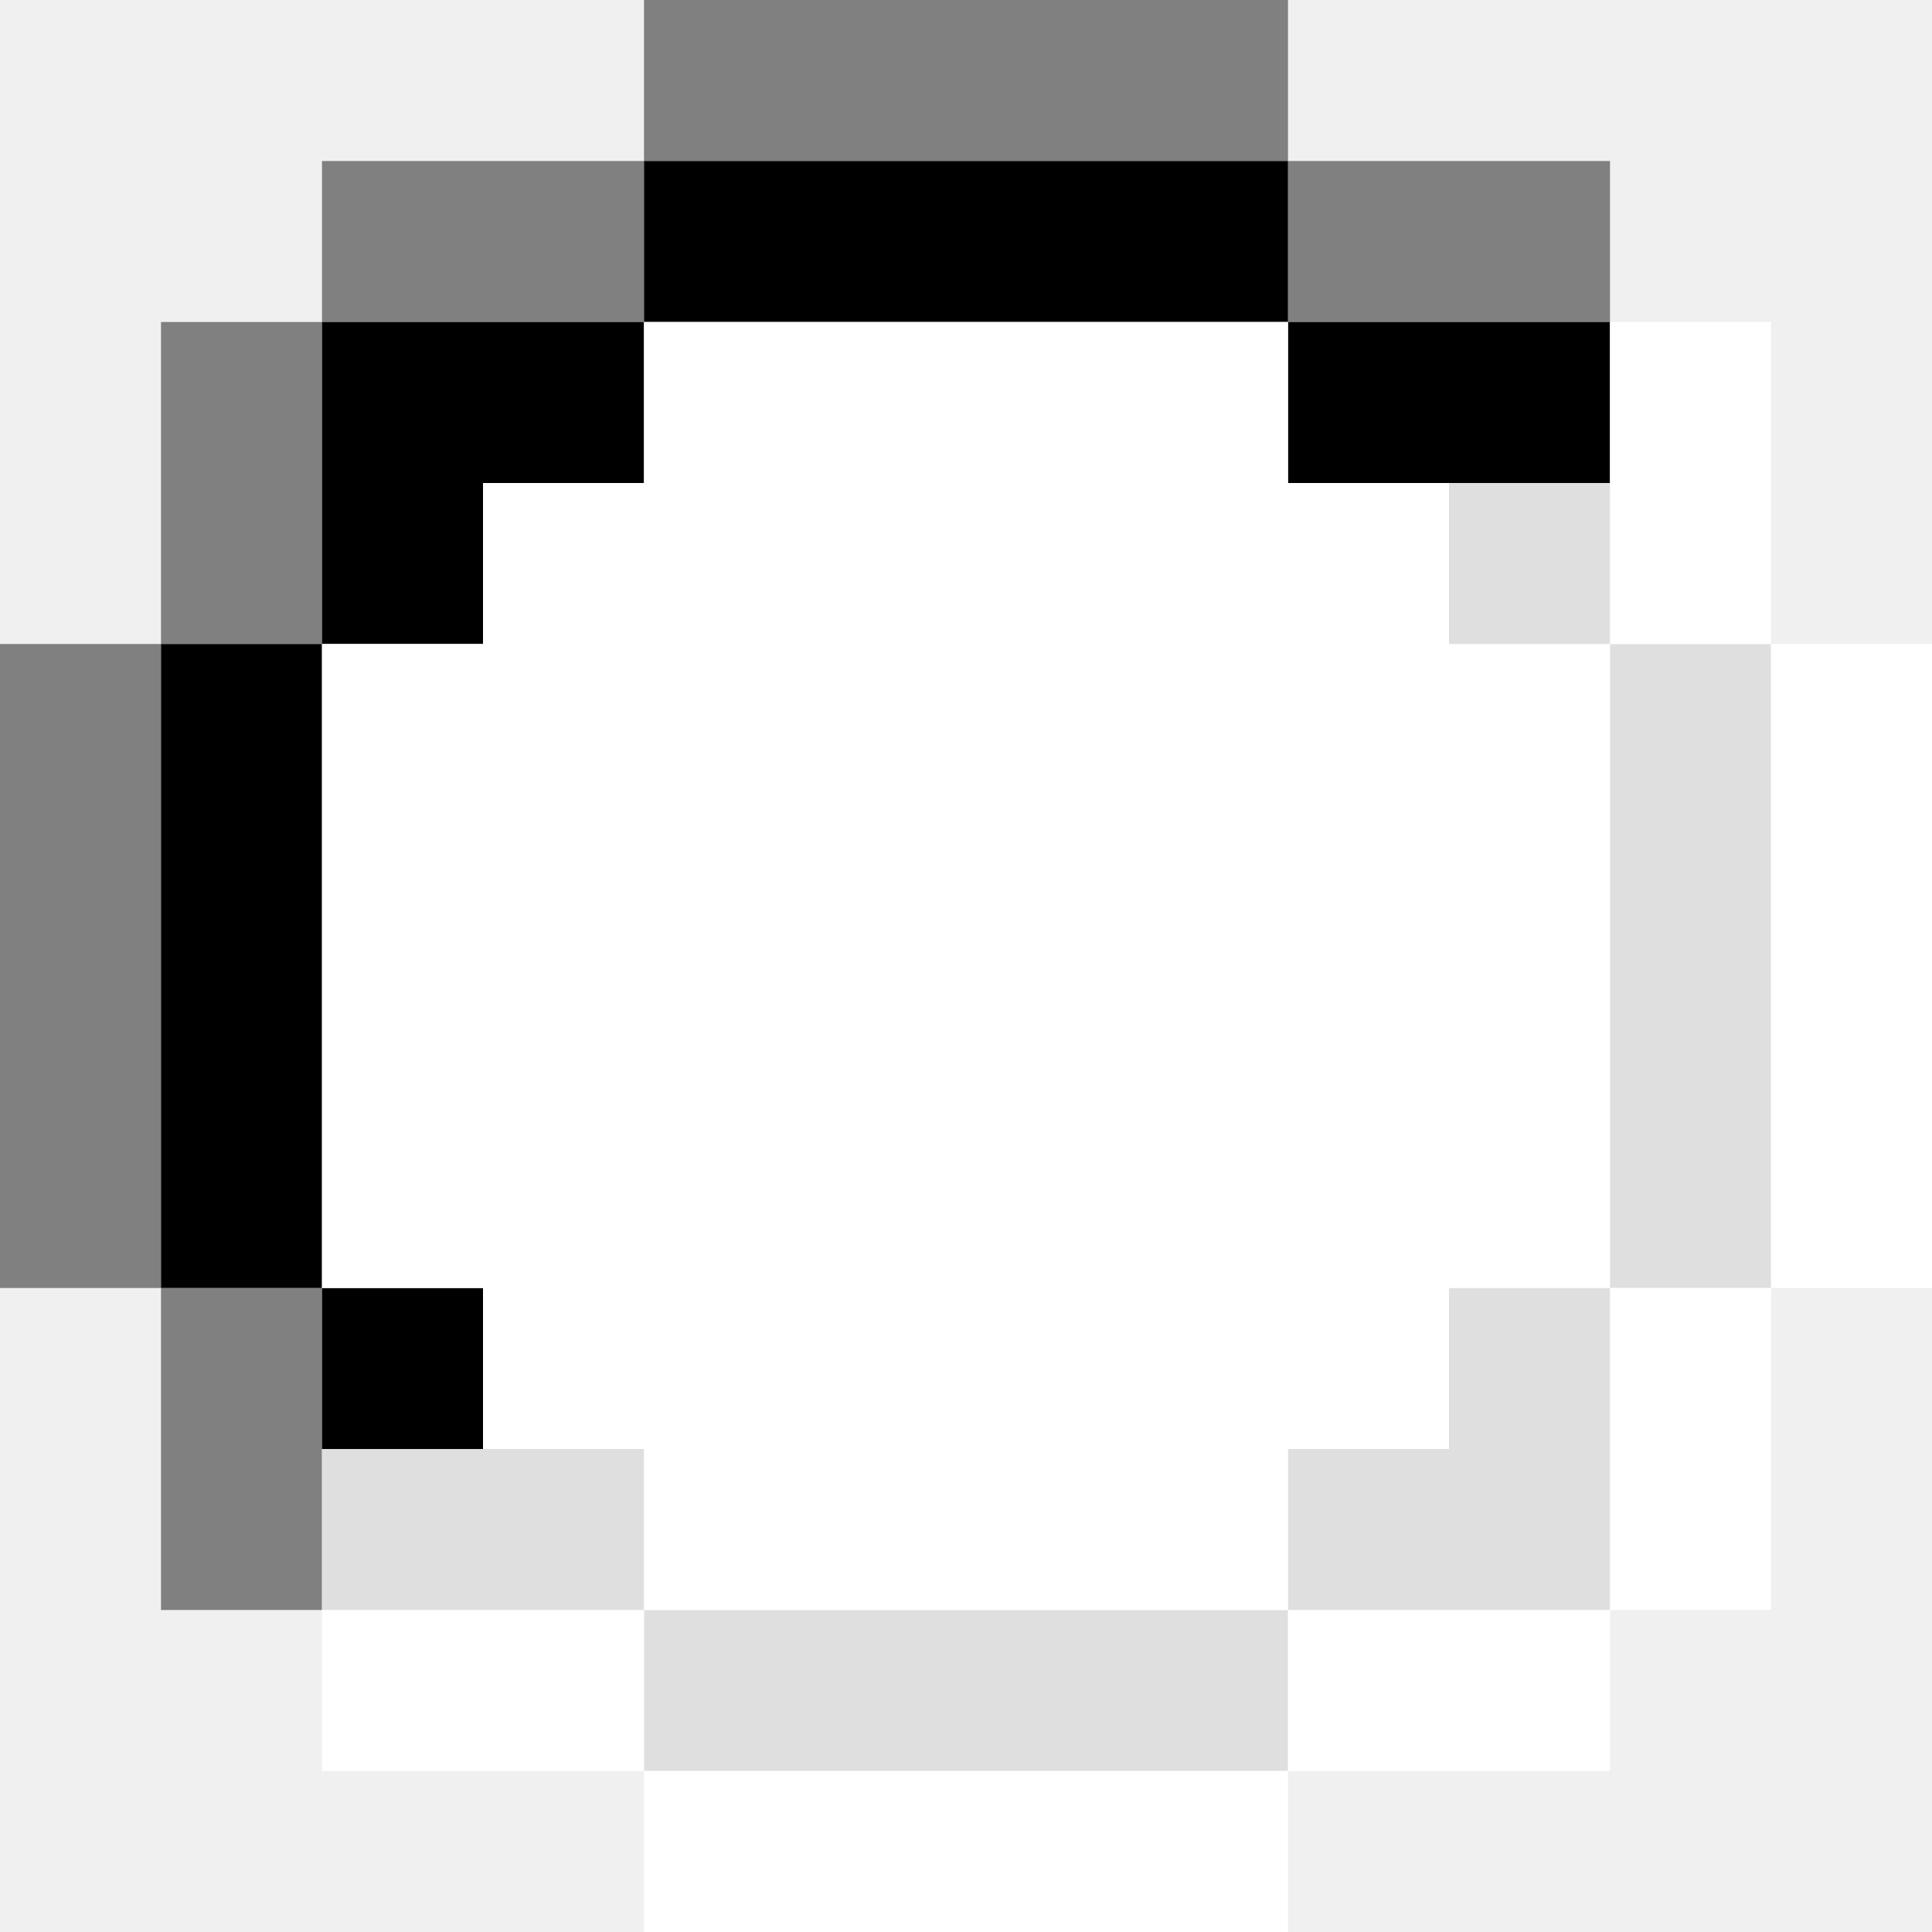
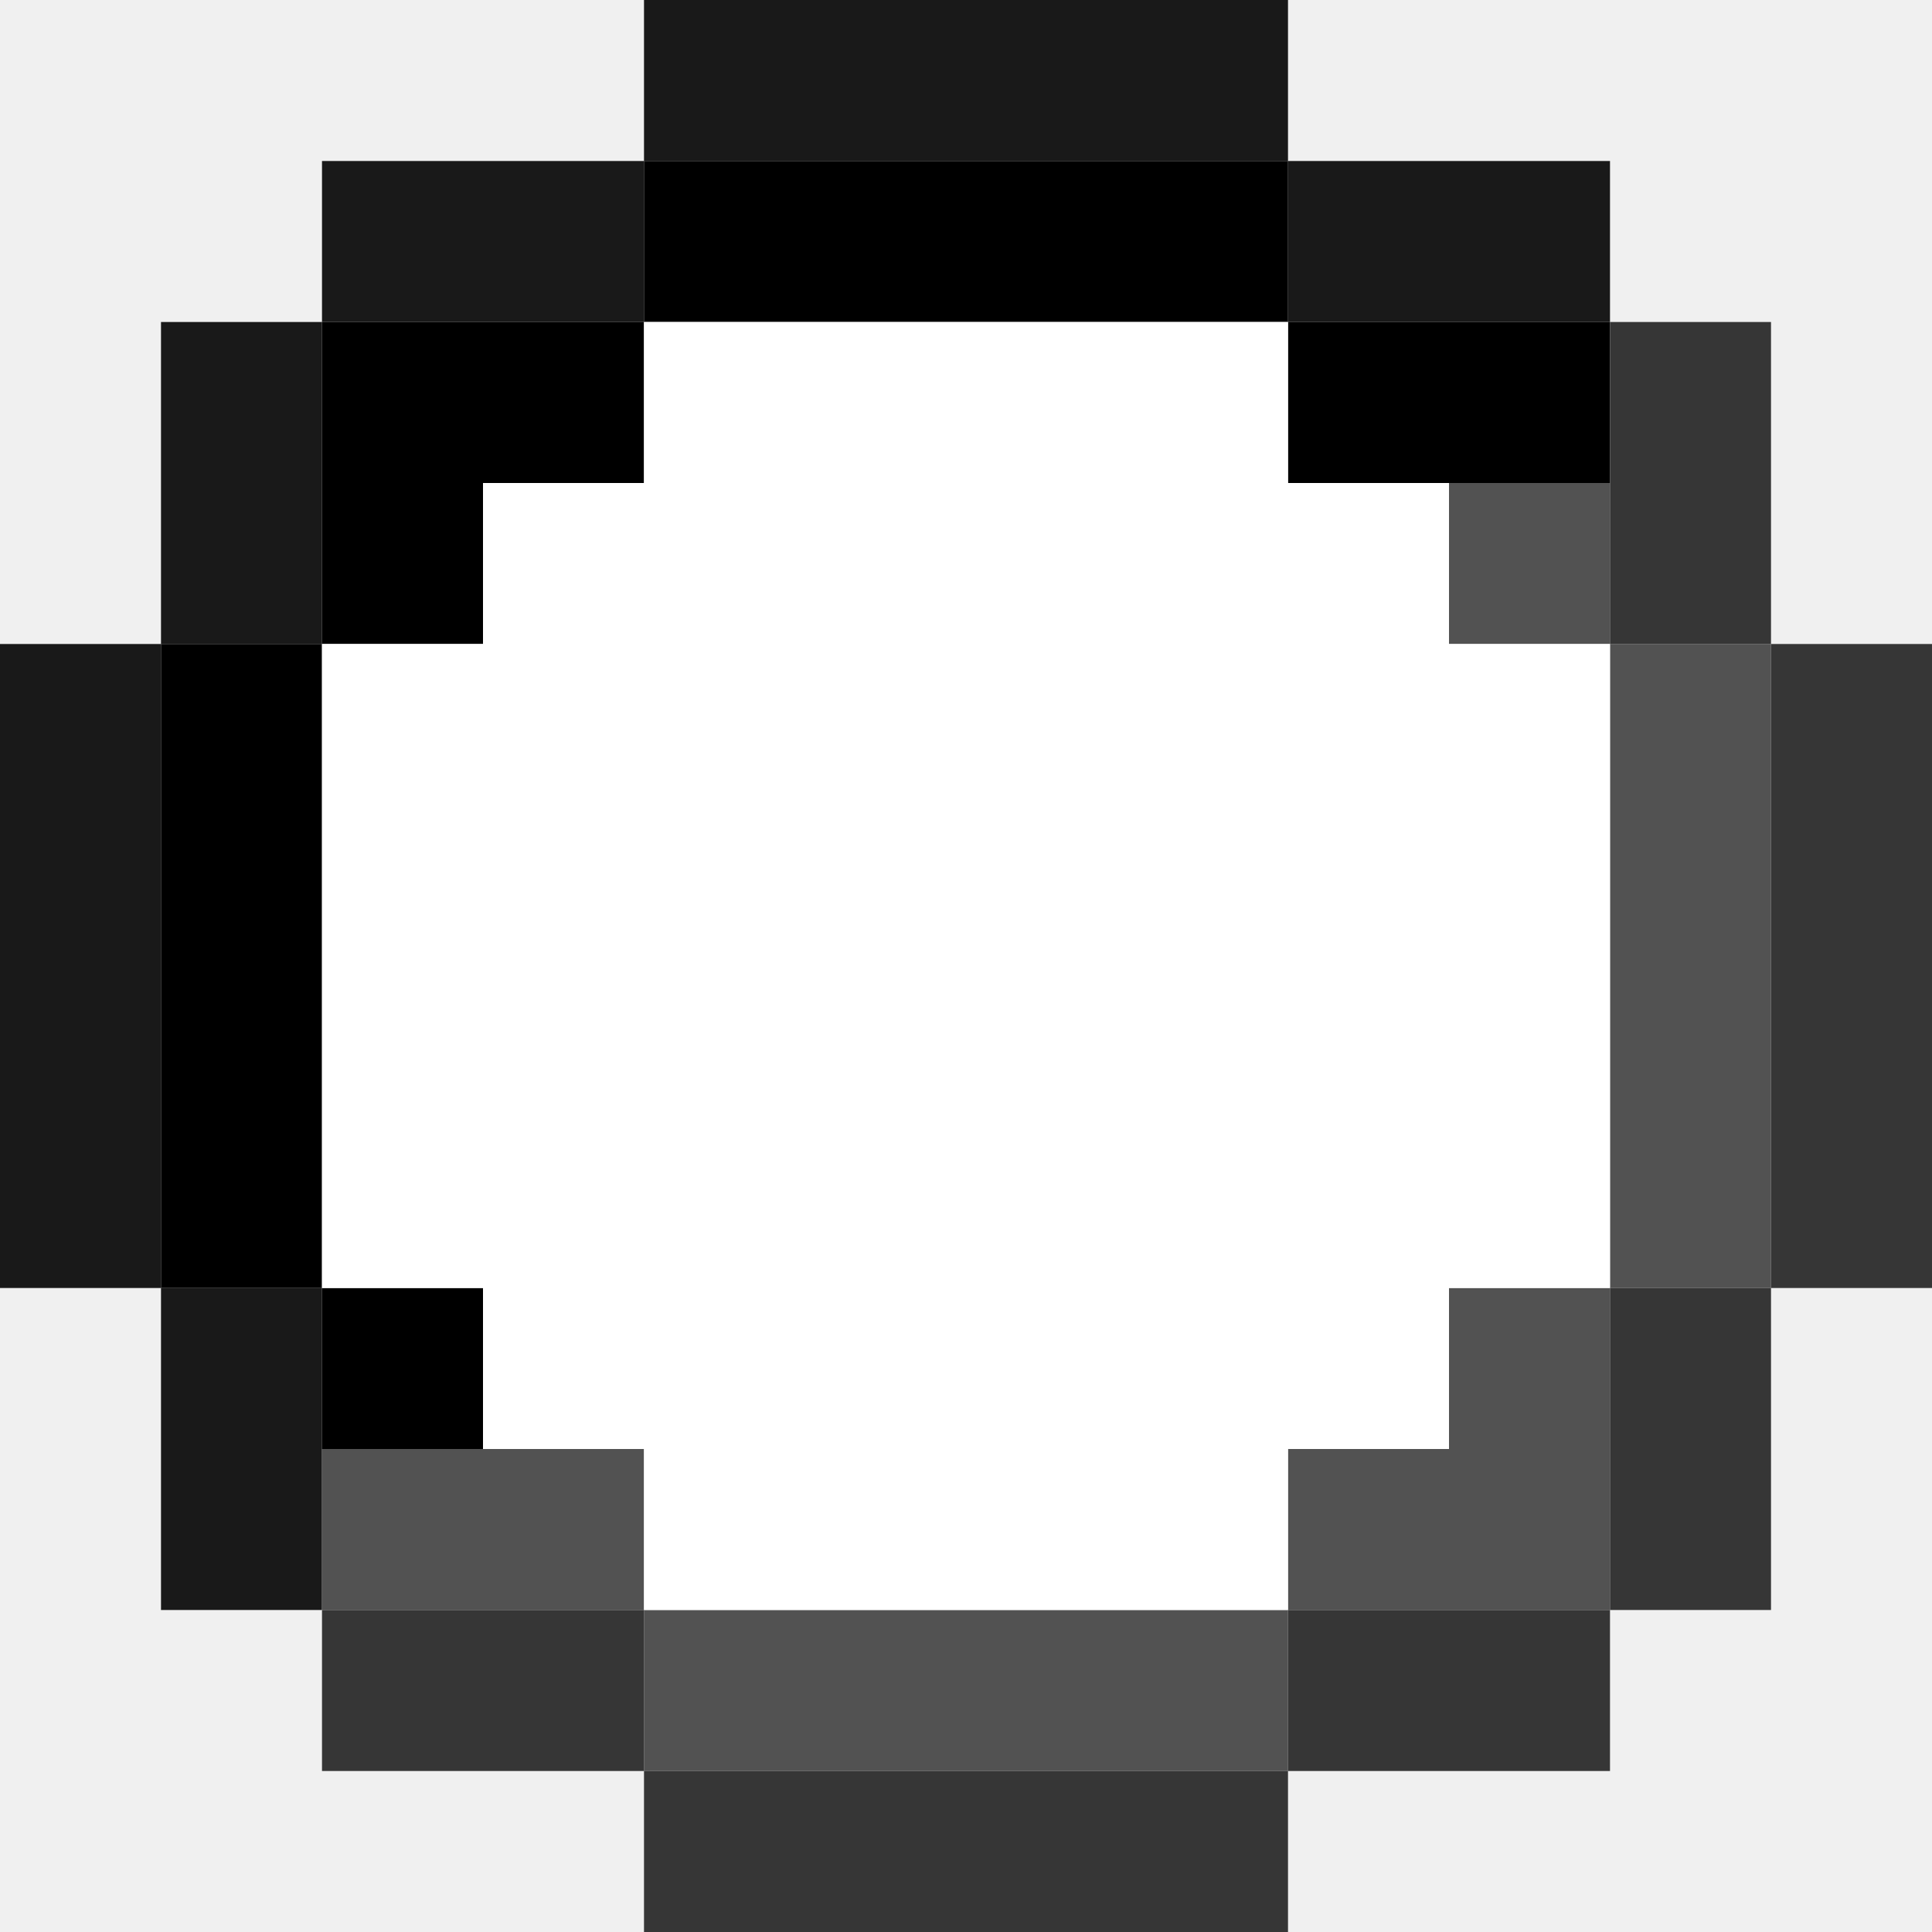
- <svg xmlns="http://www.w3.org/2000/svg" width="12" height="12" viewBox="0 0 12 12" fill="none">
-   <path fill-rule="evenodd" clip-rule="evenodd" d="M8 0H4V1H2V2H1V4H0V8H1V10H2V8H1V4H2V2H4V1H8V2H10V1H8V0Z" fill="#808080" />
-   <path fill-rule="evenodd" clip-rule="evenodd" d="M8 1H4V2H2V3V4H1V8H2V9H3V8H2V4H3V3H4V2H8V3H10V2H8V1Z" fill="black" />
-   <path fill-rule="evenodd" clip-rule="evenodd" d="M9 3H10V4H9V3ZM10 8V4H11V8H10ZM8 10V9H9V8H10V9V10H8ZM4 10V11H8V10H4ZM4 10V9H2V10H4Z" fill="#DFDFDF" />
-   <path fill-rule="evenodd" clip-rule="evenodd" d="M11 2H10V4H11V8H10V10H8V11H4V10H2V11H4V12H8V11H10V10H11V8H12V4H11V2Z" fill="white" />
-   <path fill-rule="evenodd" clip-rule="evenodd" d="M4 2H8V3H9V4H10V8H9V9H8V10H4V9H3V8H2V4H3V3H4V2Z" fill="white" />
+ <svg xmlns="http://www.w3.org/2000/svg" width="12" height="12" fill="none">
+   <path fill="gray" fill-rule="evenodd" d="M8 0H4v1H2v1H1v2H0v4h1v2h1V8H1V4h1V2h2V1h4v1h2V1H8z" clip-rule="evenodd" style="fill:#191919;fill-opacity:1" />
+   <path fill="#000" fill-rule="evenodd" d="M8 1H4v1H2v2H1v4h1v1h1V8H2V4h1V3h1V2h4v1h2V2H8z" clip-rule="evenodd" />
+   <path fill="#DFDFDF" fill-rule="evenodd" d="M9 3h1v1H9zm1 5V4h1v4zm-2 2V9h1V8h1v2zm-4 0v1h4v-1zm0 0V9H2v1z" clip-rule="evenodd" style="fill:#525252;fill-opacity:1" />
+   <path fill="#fff" fill-rule="evenodd" d="M11 2h-1v2h1v4h-1v2H8v1H4v-1H2v1h2v1h4v-1h2v-1h1V8h1V4h-1z" clip-rule="evenodd" style="fill:#363636;fill-opacity:1" />
+   <path fill="#fff" fill-rule="evenodd" d="M4 2h4v1h1v1h1v4H9v1H8v1H4V9H3V8H2V4h1V3h1z" clip-rule="evenodd" />
</svg>
